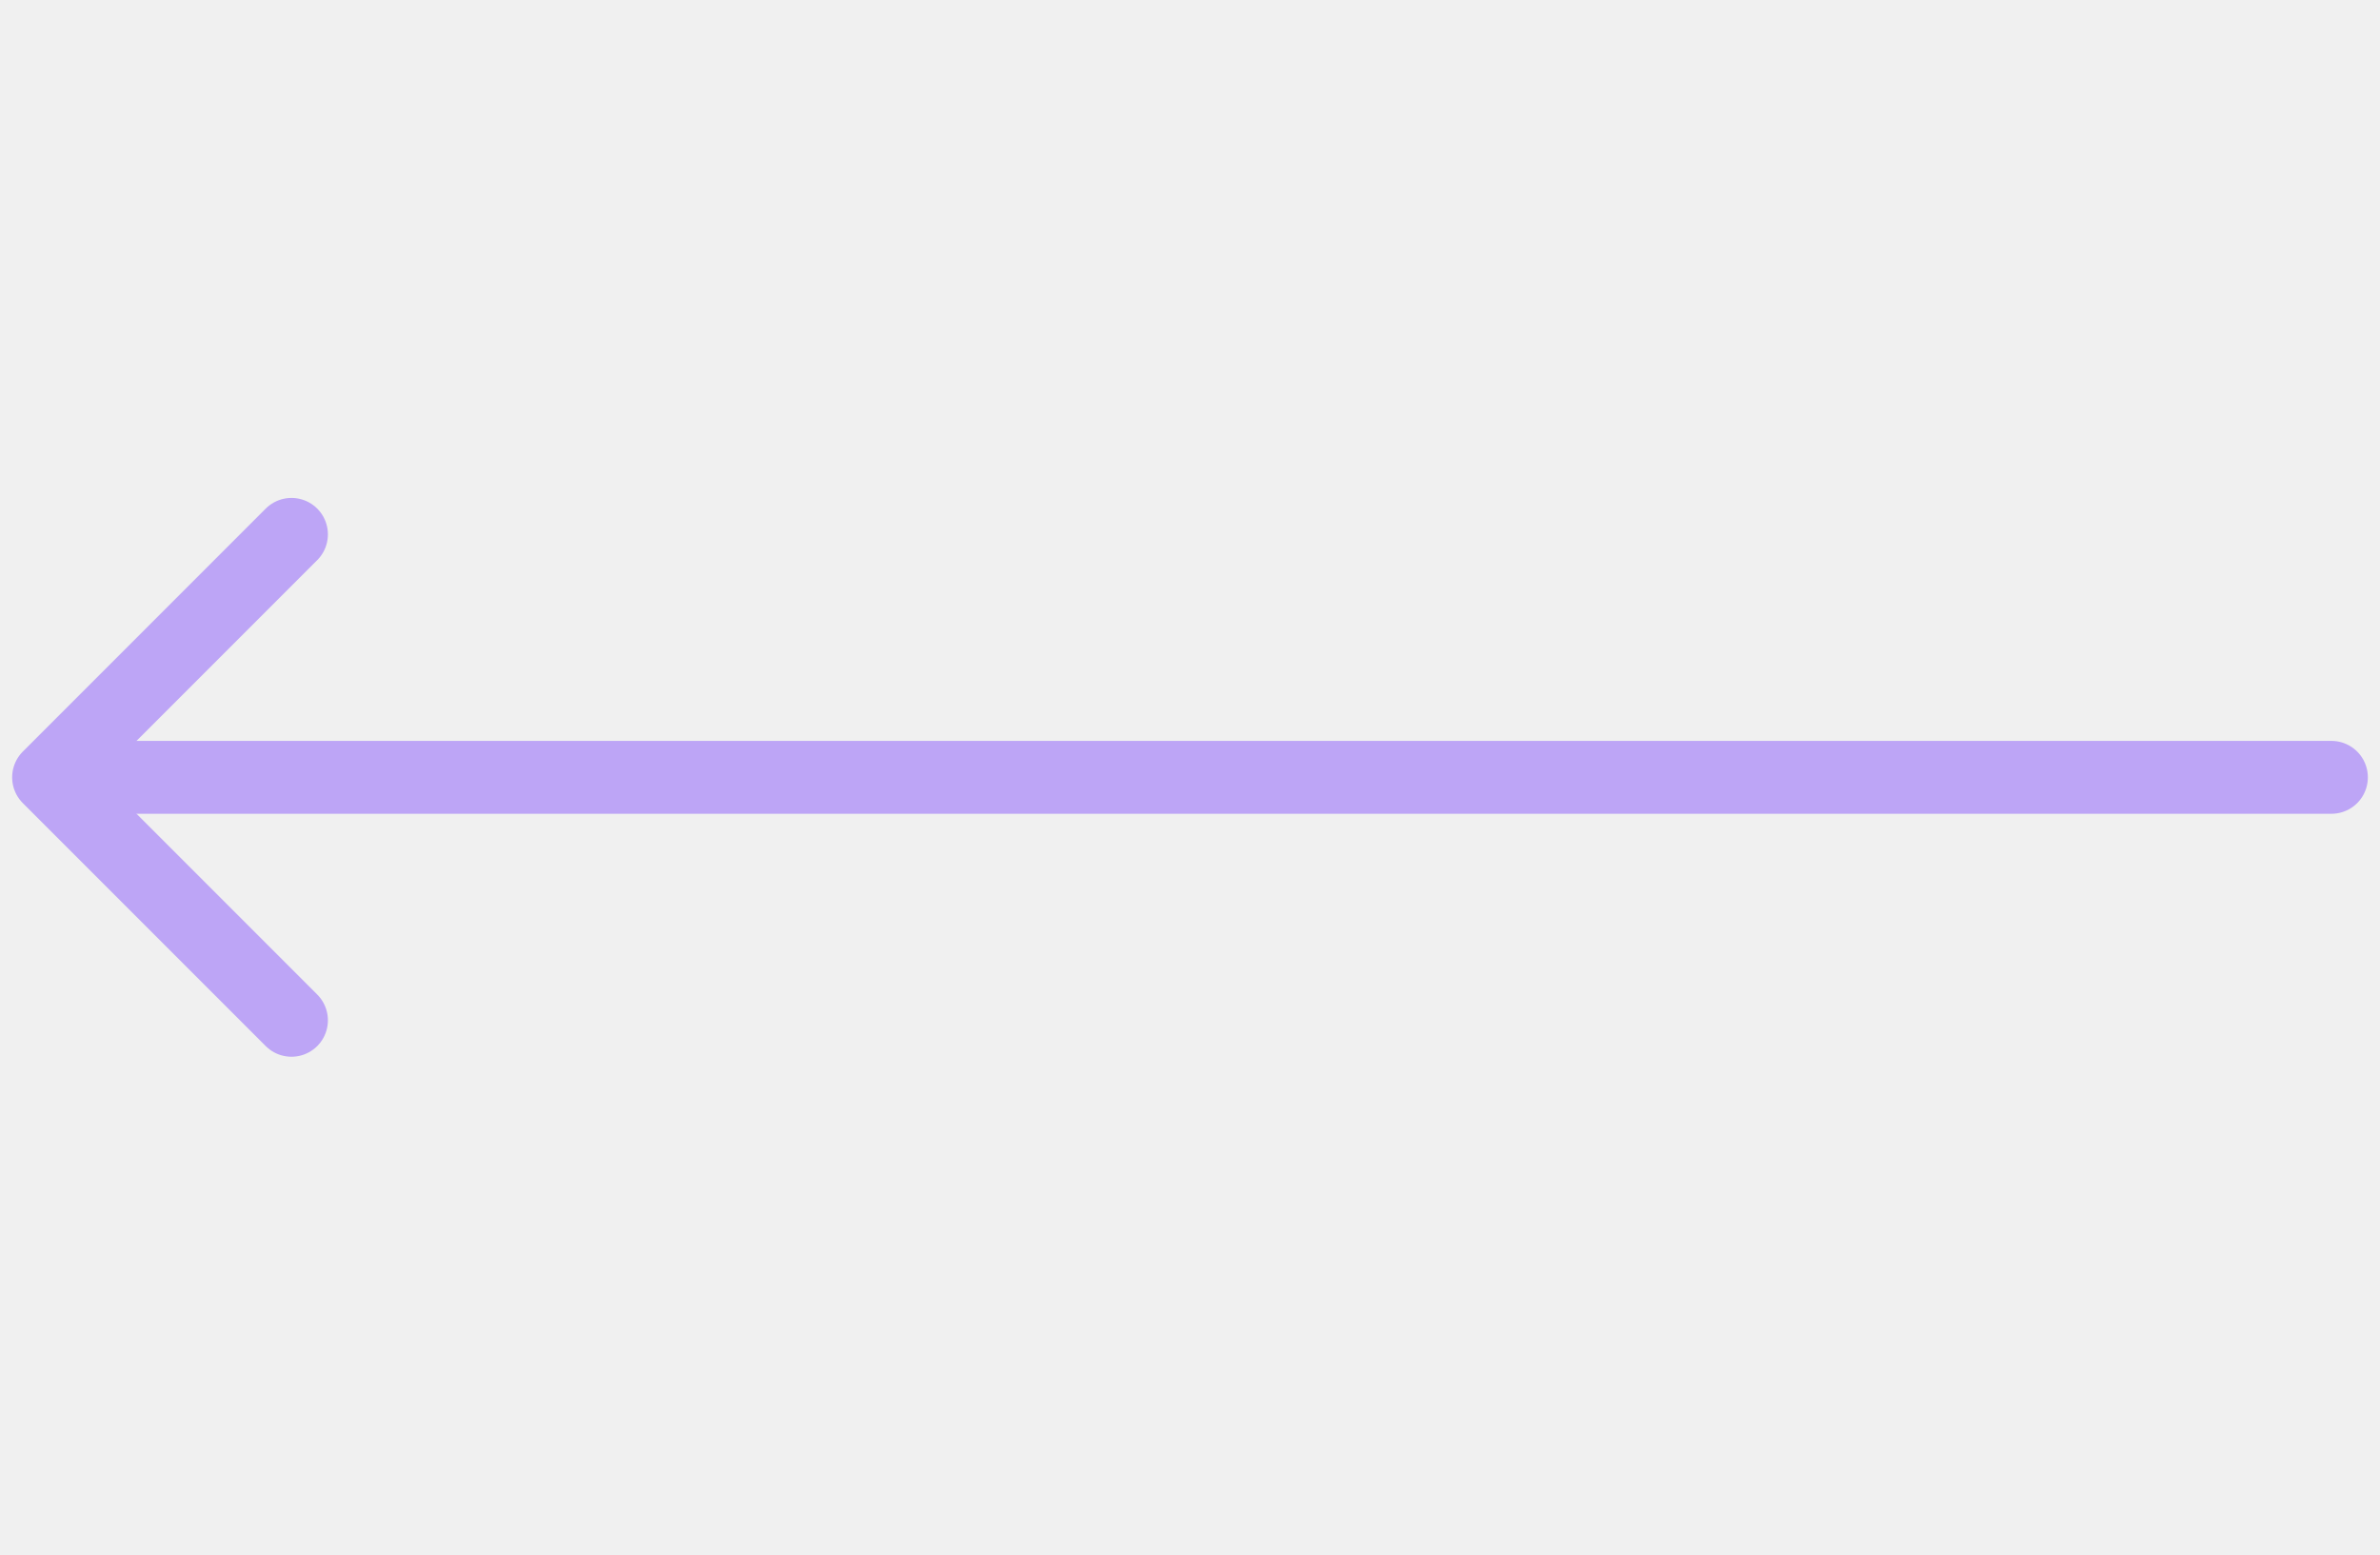
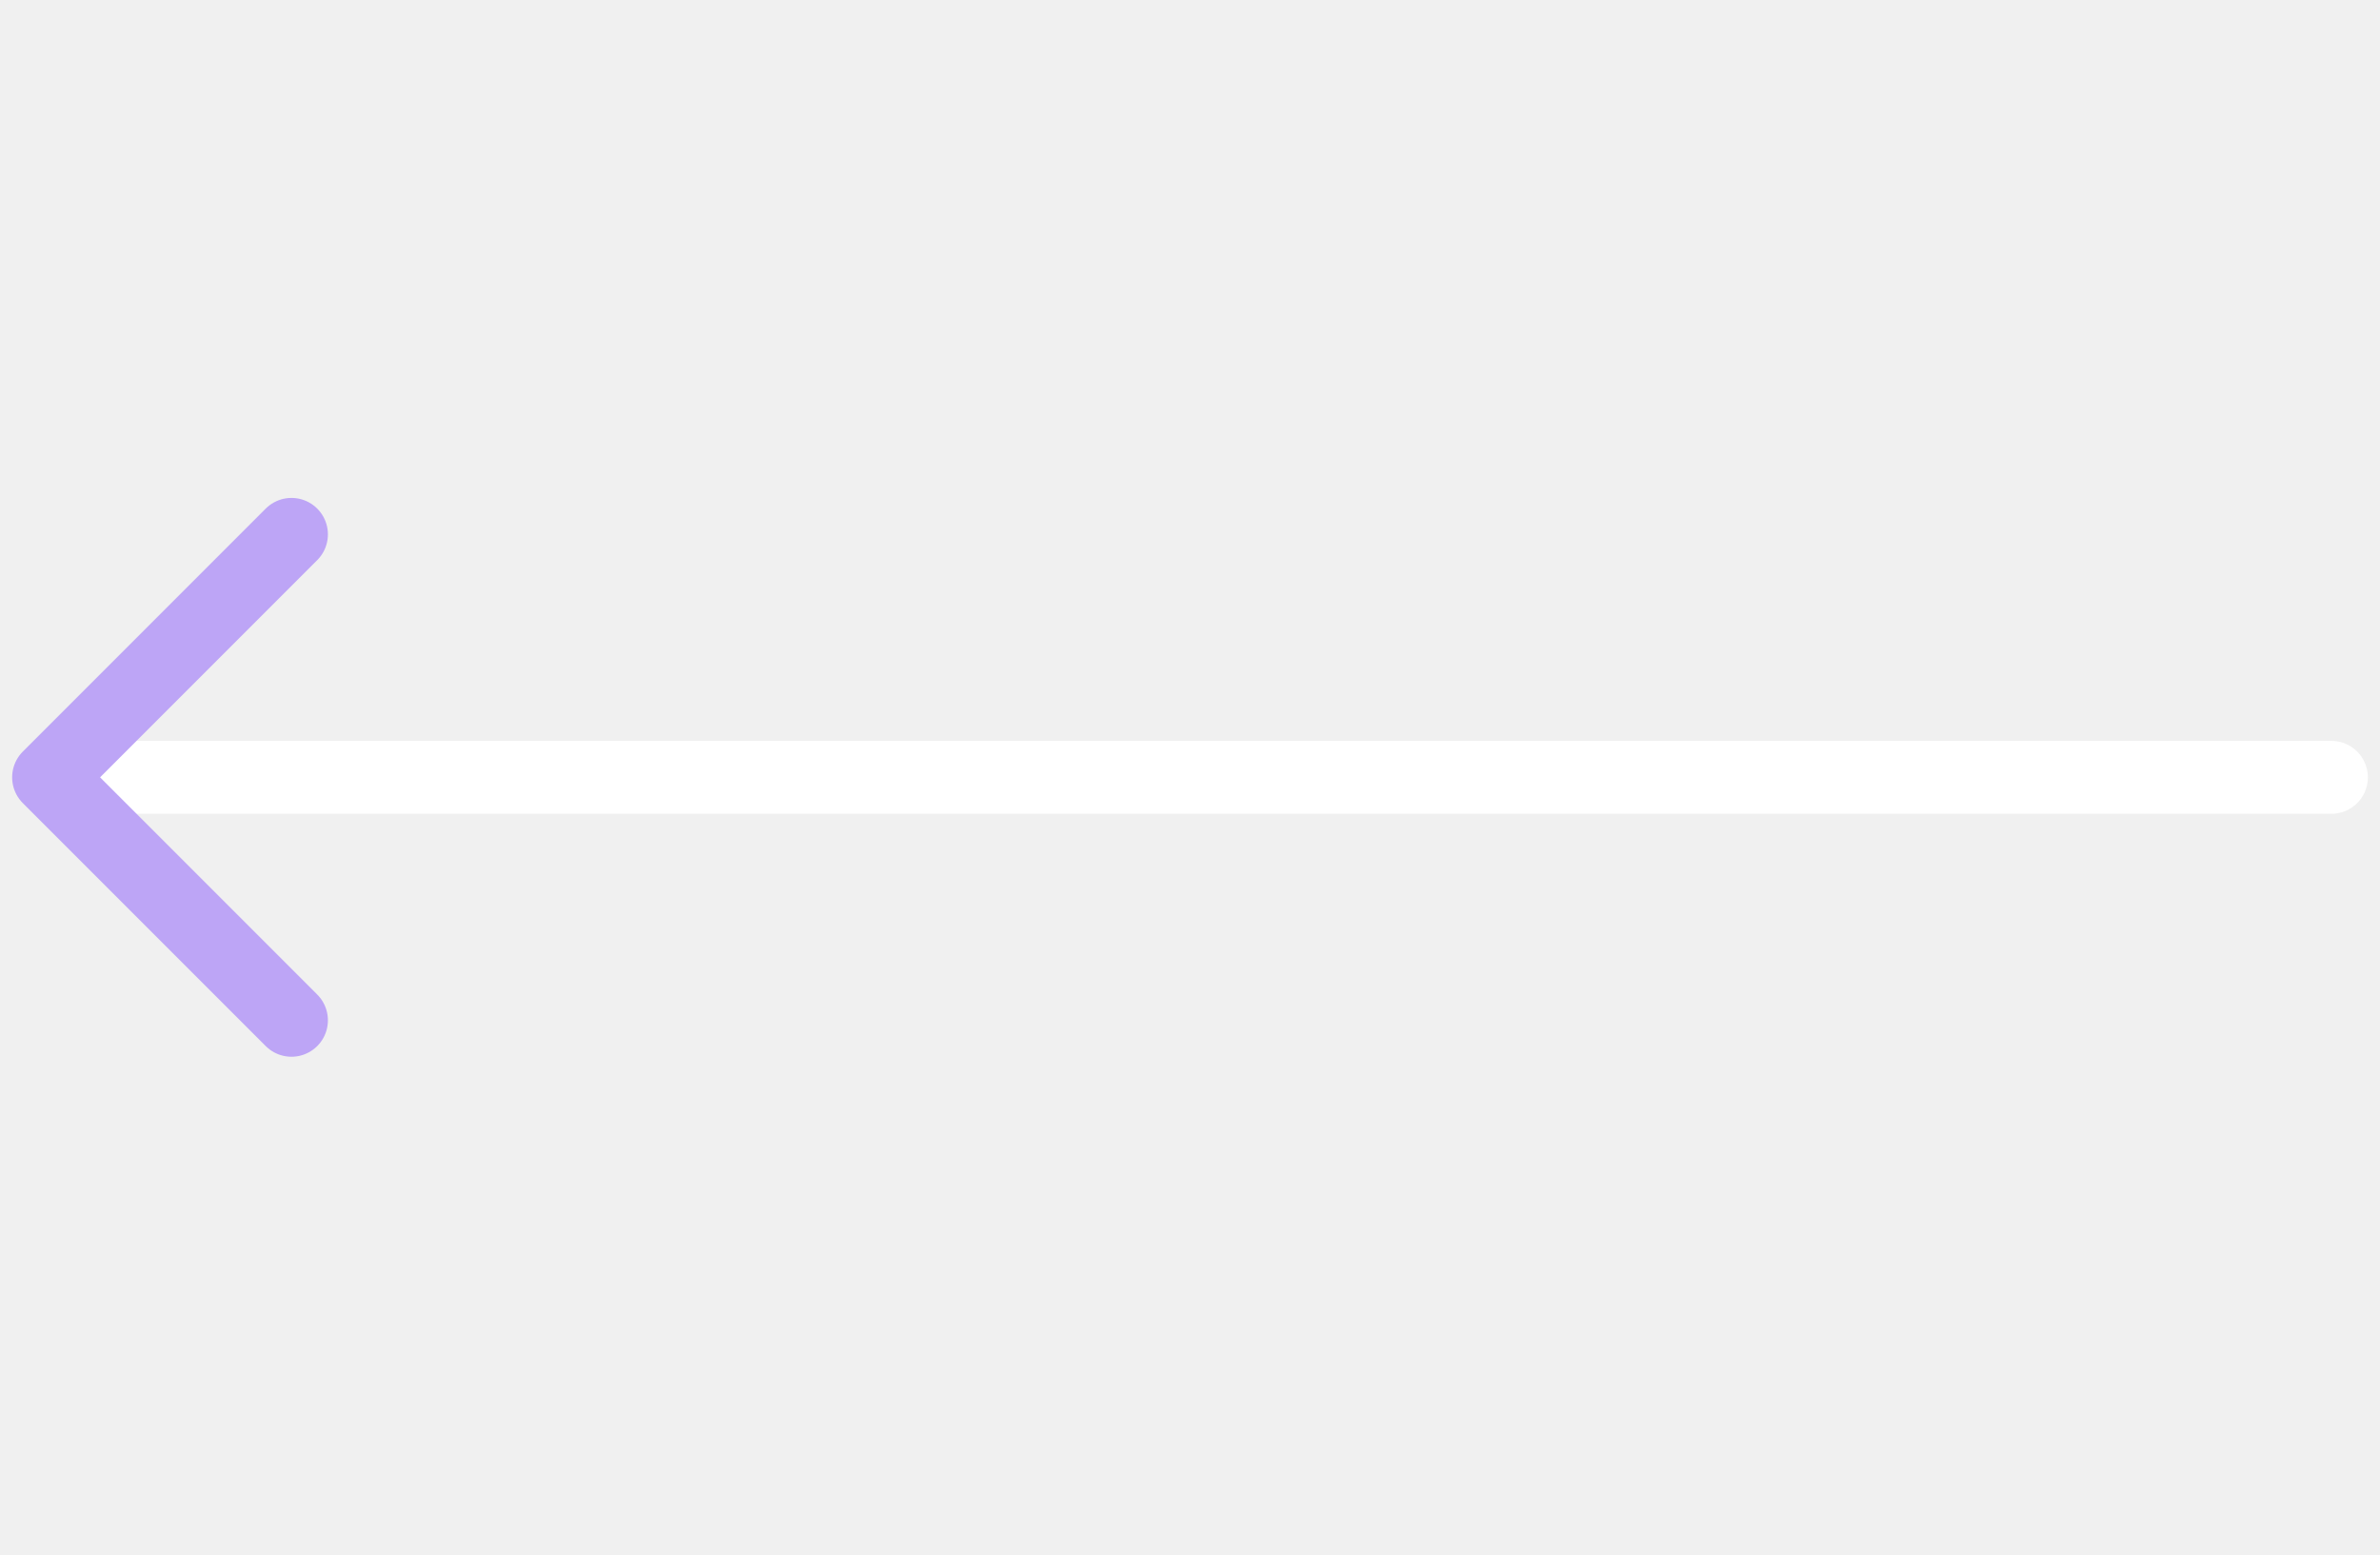
<svg xmlns="http://www.w3.org/2000/svg" width="49" height="32" viewBox="0 0 49 32" fill="none">
  <g clip-path="url(#clip0)">
-     <path d="M2 16H48" stroke="#BDA5F6" stroke-width="1.5" stroke-linecap="round" stroke-linejoin="round" />
+     <path d="M2 16H48" stroke="white" stroke-width="1.5" stroke-linecap="round" stroke-linejoin="round" />
    <path d="M6.001 21.001L1 16L6.001 10.999" stroke="#BDA5F6" stroke-width="1.5" stroke-linecap="round" stroke-linejoin="round" />
  </g>
  <defs>
    <clipPath id="clip0">
      <rect width="32" height="49" fill="white" transform="translate(49) rotate(90)" />
    </clipPath>
  </defs>
</svg>
